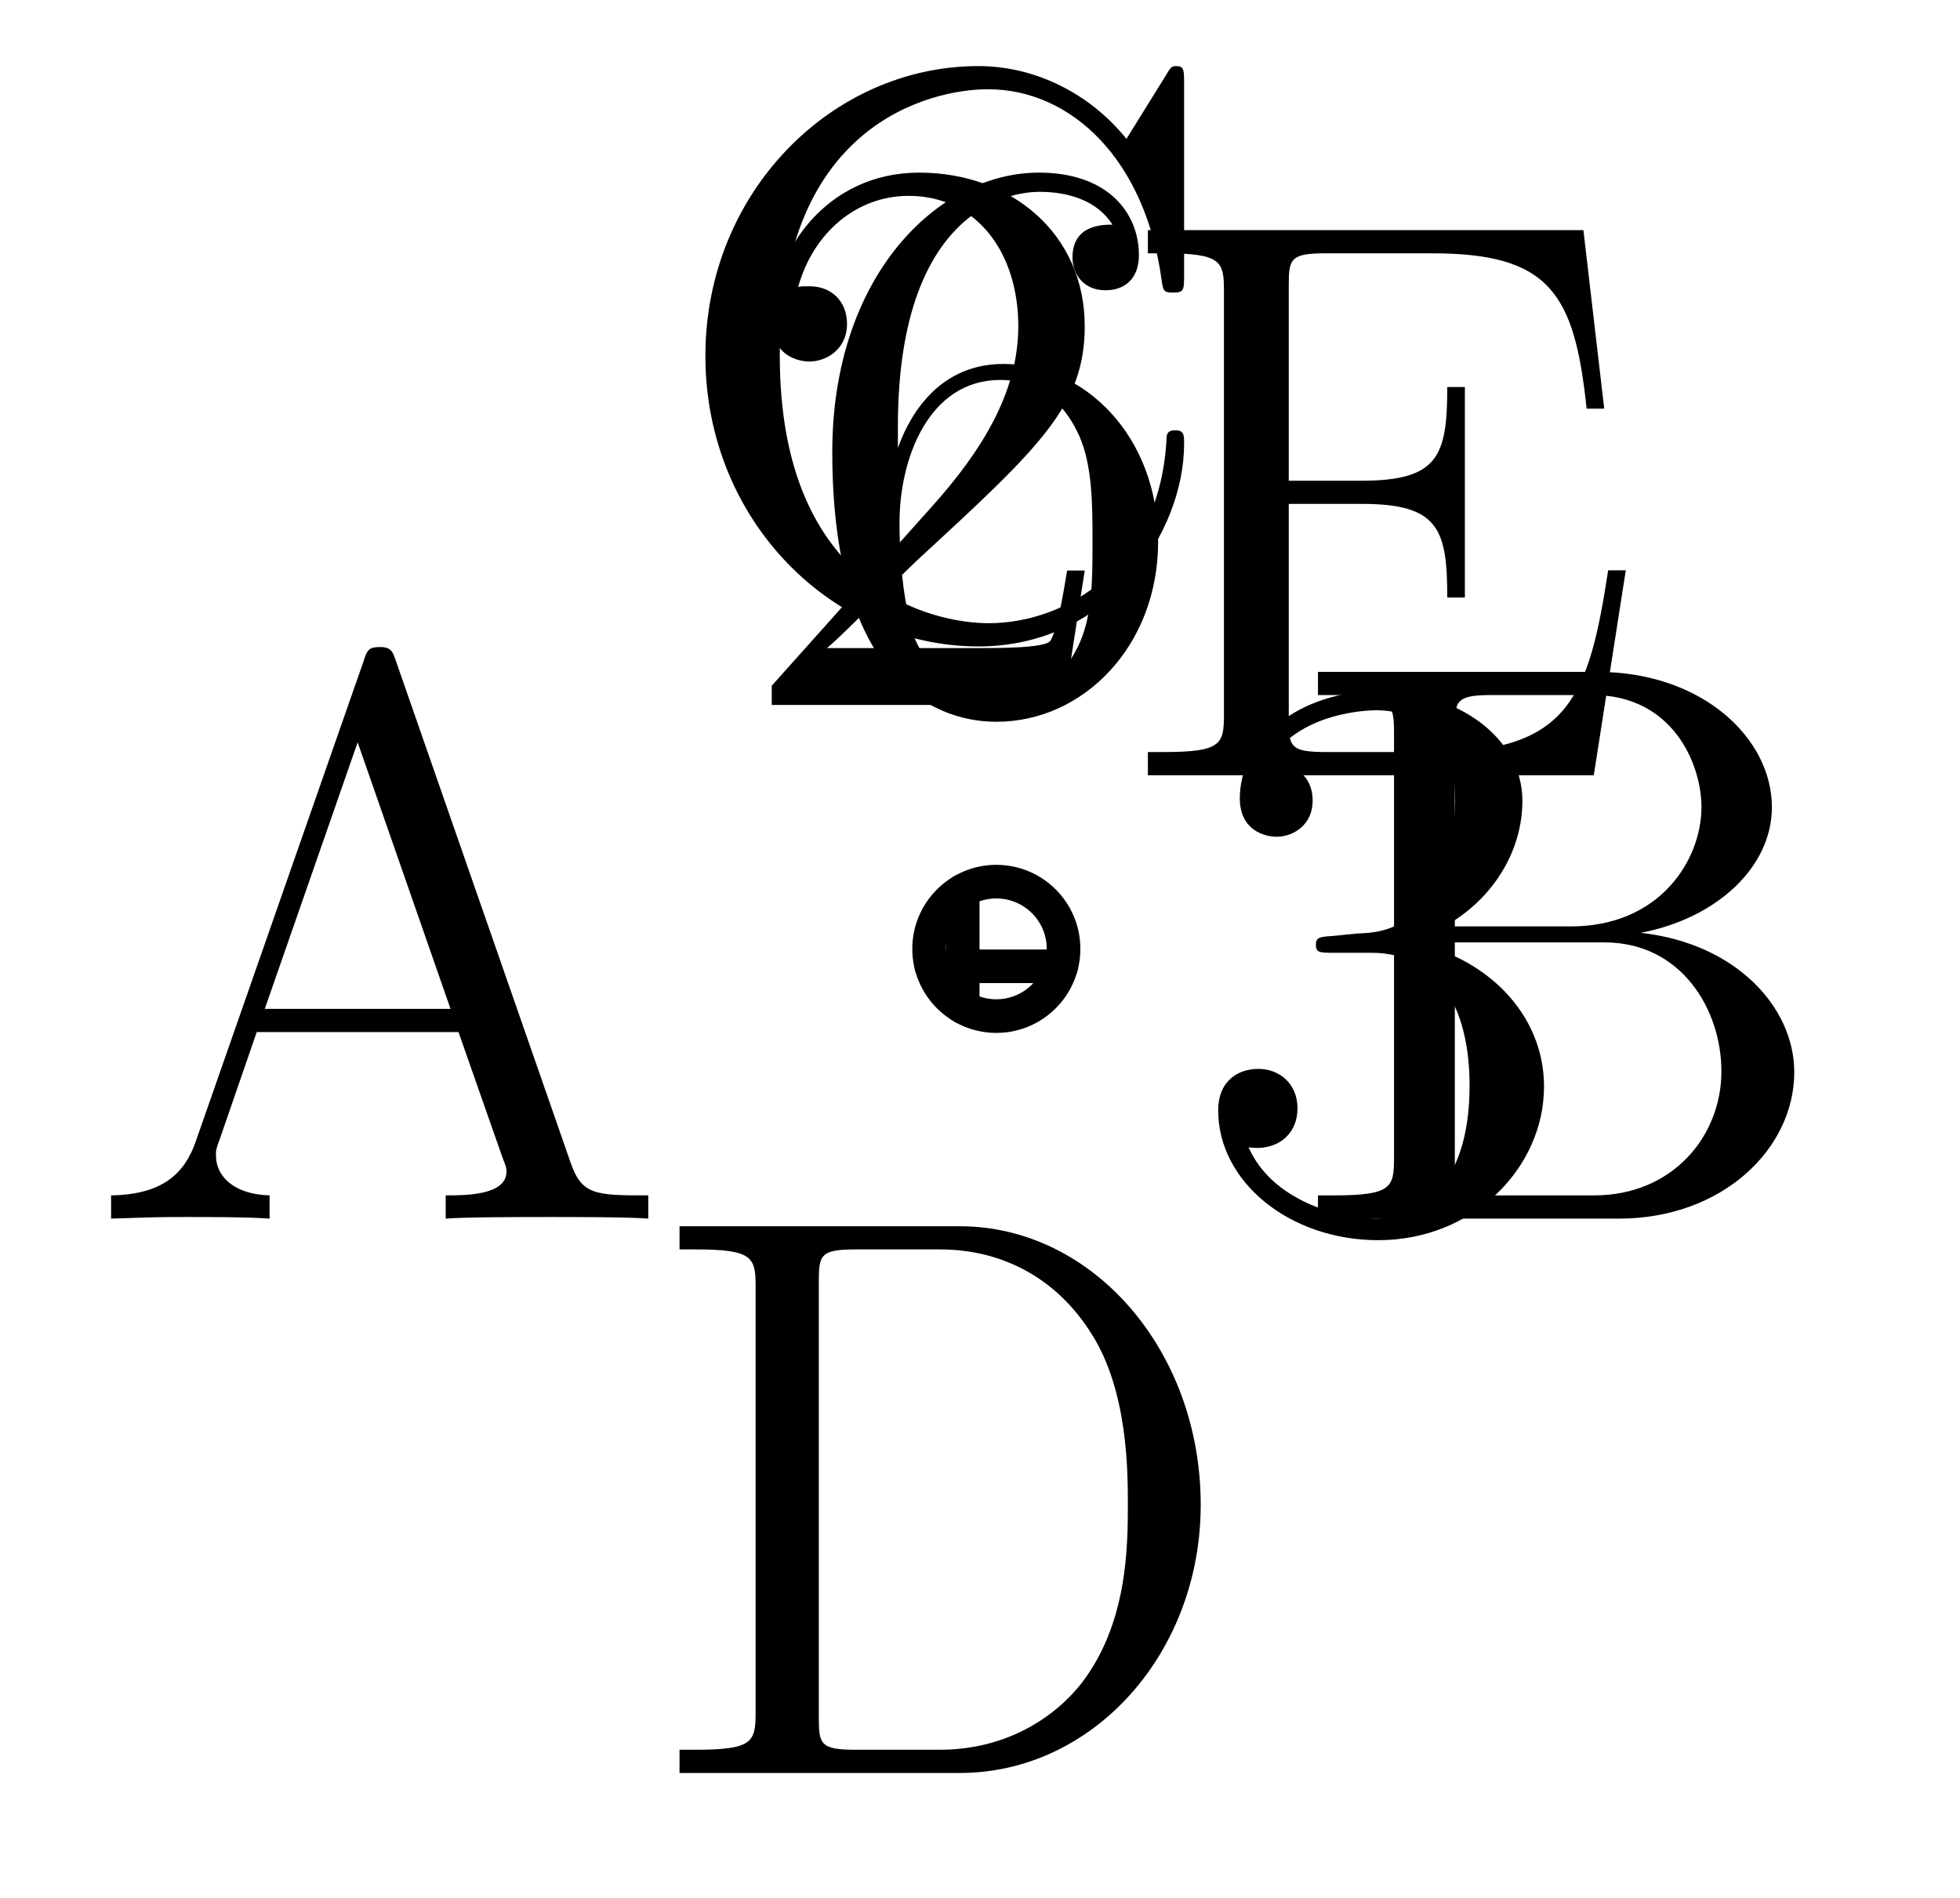
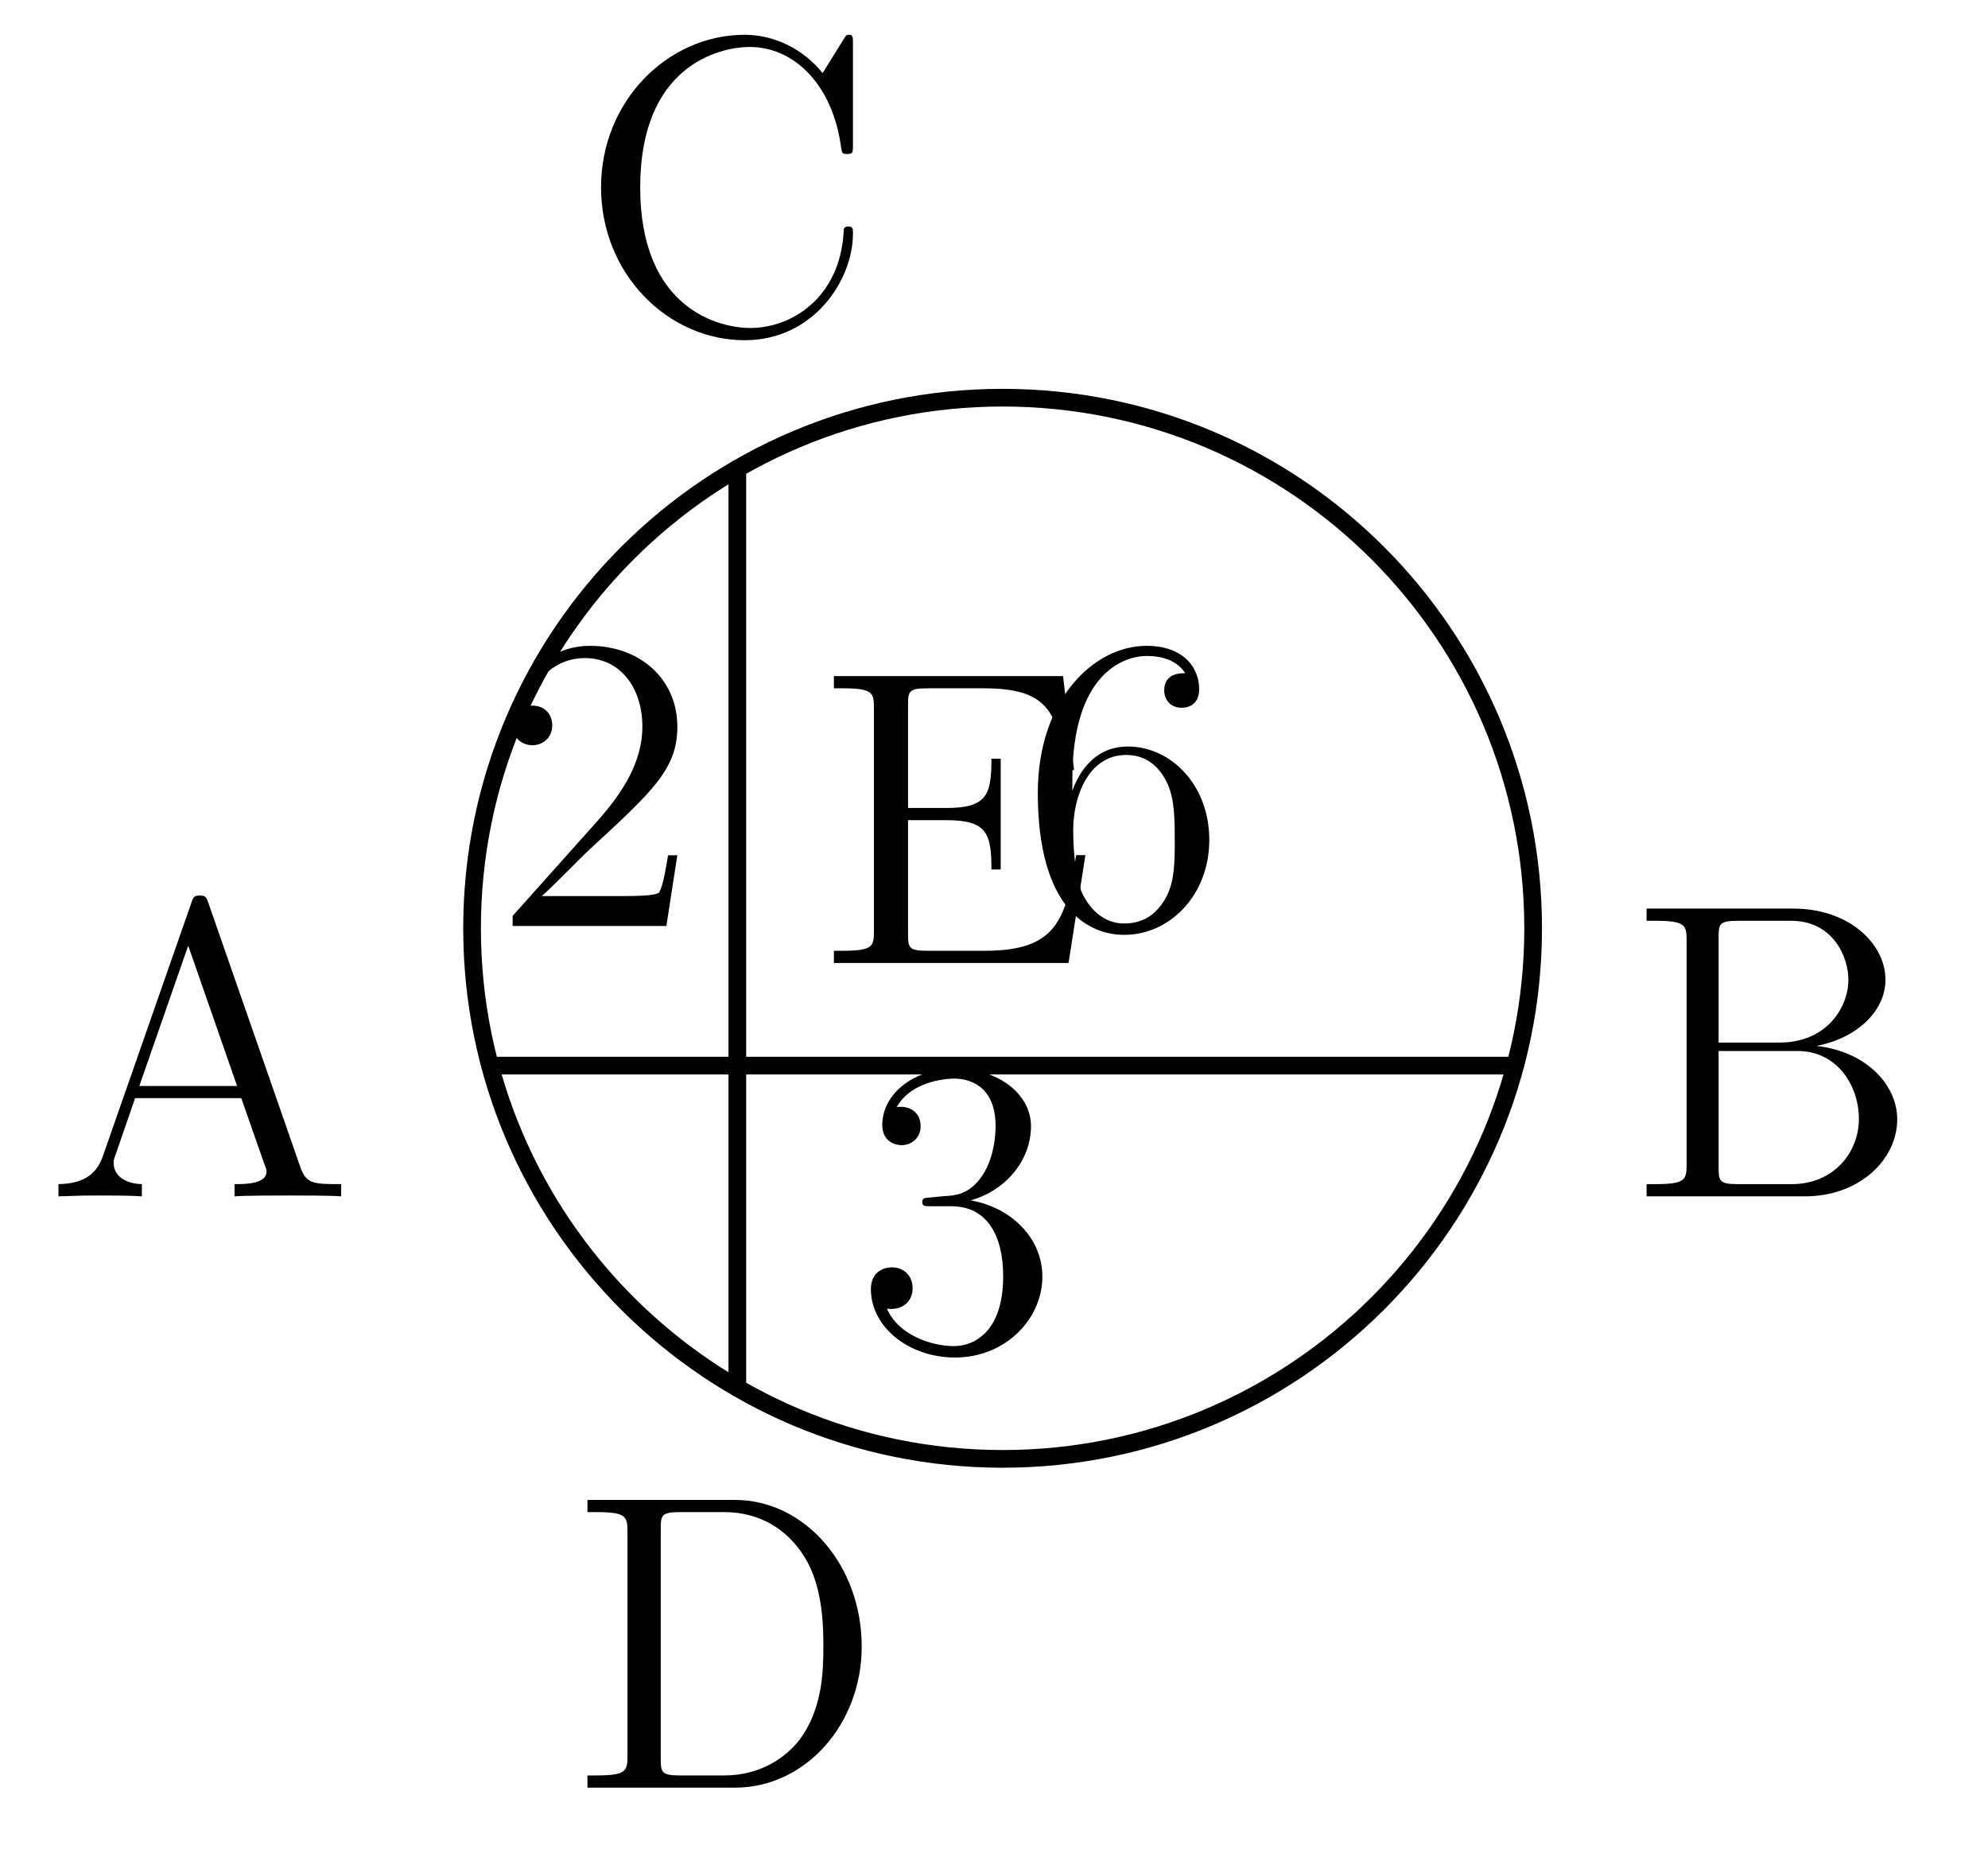
- <svg xmlns="http://www.w3.org/2000/svg" xmlns:xlink="http://www.w3.org/1999/xlink" height="28.341pt" version="1.1" viewBox="56.621 54.06 29.27 28.341" width="29.27pt">
+ <svg xmlns="http://www.w3.org/2000/svg" xmlns:xlink="http://www.w3.org/1999/xlink" height="52.681pt" version="1.1" viewBox="56.621 54.06 56.417 52.681" width="56.417pt">
  <defs>
    <path d="M5.26 -2.008H4.997C4.961 -1.805 4.866 -1.148 4.746 -0.956C4.663 -0.849 3.981 -0.849 3.622 -0.849H1.411C1.734 -1.124 2.463 -1.889 2.774 -2.176C4.591 -3.85 5.26 -4.471 5.26 -5.655C5.26 -7.03 4.172 -7.95 2.786 -7.95S0.586 -6.767 0.586 -5.738C0.586 -5.129 1.112 -5.129 1.148 -5.129C1.399 -5.129 1.71 -5.308 1.71 -5.691C1.71 -6.025 1.482 -6.253 1.148 -6.253C1.04 -6.253 1.016 -6.253 0.98 -6.241C1.207 -7.054 1.853 -7.603 2.63 -7.603C3.646 -7.603 4.268 -6.755 4.268 -5.655C4.268 -4.639 3.682 -3.754 3.001 -2.989L0.586 -0.287V0H4.949L5.26 -2.008Z" id="g0-50" />
    <path d="M2.2 -4.292C1.997 -4.28 1.949 -4.268 1.949 -4.16C1.949 -4.041 2.008 -4.041 2.224 -4.041H2.774C3.79 -4.041 4.244 -3.204 4.244 -2.056C4.244 -0.49 3.431 -0.072 2.845 -0.072C2.271 -0.072 1.291 -0.347 0.944 -1.136C1.327 -1.076 1.674 -1.291 1.674 -1.722C1.674 -2.068 1.423 -2.307 1.088 -2.307C0.801 -2.307 0.49 -2.14 0.49 -1.686C0.49 -0.622 1.554 0.251 2.881 0.251C4.304 0.251 5.356 -0.837 5.356 -2.044C5.356 -3.144 4.471 -4.005 3.324 -4.208C4.364 -4.507 5.033 -5.38 5.033 -6.312C5.033 -7.257 4.053 -7.95 2.893 -7.95C1.698 -7.95 0.813 -7.221 0.813 -6.348C0.813 -5.87 1.184 -5.774 1.363 -5.774C1.614 -5.774 1.901 -5.954 1.901 -6.312C1.901 -6.695 1.614 -6.862 1.351 -6.862C1.279 -6.862 1.255 -6.862 1.219 -6.85C1.674 -7.663 2.798 -7.663 2.857 -7.663C3.252 -7.663 4.029 -7.484 4.029 -6.312C4.029 -6.085 3.993 -5.416 3.646 -4.902C3.288 -4.376 2.881 -4.34 2.558 -4.328L2.2 -4.292Z" id="g0-51" />
    <path d="M1.47 -4.16C1.47 -7.185 2.941 -7.663 3.587 -7.663C4.017 -7.663 4.447 -7.532 4.674 -7.173C4.531 -7.173 4.077 -7.173 4.077 -6.683C4.077 -6.42 4.256 -6.193 4.567 -6.193C4.866 -6.193 5.069 -6.372 5.069 -6.719C5.069 -7.34 4.615 -7.95 3.575 -7.95C2.068 -7.95 0.49 -6.408 0.49 -3.778C0.49 -0.49 1.925 0.251 2.941 0.251C4.244 0.251 5.356 -0.885 5.356 -2.439C5.356 -4.029 4.244 -5.093 3.049 -5.093C1.985 -5.093 1.59 -4.172 1.47 -3.838V-4.16ZM2.941 -0.072C2.188 -0.072 1.829 -0.741 1.722 -0.992C1.614 -1.303 1.494 -1.889 1.494 -2.726C1.494 -3.67 1.925 -4.854 3.001 -4.854C3.658 -4.854 4.005 -4.411 4.184 -4.005C4.376 -3.563 4.376 -2.965 4.376 -2.451C4.376 -1.841 4.376 -1.303 4.148 -0.849C3.85 -0.275 3.419 -0.072 2.941 -0.072Z" id="g0-54" />
    <path d="M4.627 -8.321C4.579 -8.464 4.555 -8.536 4.388 -8.536S4.196 -8.5 4.136 -8.309L1.638 -1.16C1.47 -0.669 1.136 -0.359 0.371 -0.347V0C1.1 -0.024 1.124 -0.024 1.518 -0.024C1.853 -0.024 2.427 -0.024 2.738 0V-0.347C2.236 -0.359 1.937 -0.61 1.937 -0.944C1.937 -1.016 1.937 -1.04 1.997 -1.196L2.546 -2.786H5.559L6.217 -0.909C6.276 -0.765 6.276 -0.741 6.276 -0.705C6.276 -0.347 5.667 -0.347 5.368 -0.347V0C5.643 -0.024 6.587 -0.024 6.922 -0.024S8.118 -0.024 8.393 0V-0.347C7.615 -0.347 7.4 -0.347 7.233 -0.837L4.627 -8.321ZM4.053 -7.113L5.44 -3.132H2.666L4.053 -7.113Z" id="g0-65" />
    <path d="M0.514 -8.165V-7.819H0.753C1.614 -7.819 1.65 -7.699 1.65 -7.257V-0.909C1.65 -0.466 1.614 -0.347 0.753 -0.347H0.514V0H5.009C6.551 0 7.627 -1.04 7.627 -2.188C7.627 -3.156 6.755 -4.113 5.332 -4.268C6.468 -4.483 7.293 -5.248 7.293 -6.145C7.293 -7.173 6.253 -8.165 4.686 -8.165H0.514ZM2.558 -4.364V-7.34C2.558 -7.735 2.582 -7.819 3.108 -7.819H4.615C5.81 -7.819 6.241 -6.791 6.241 -6.145C6.241 -5.356 5.619 -4.364 4.292 -4.364H2.558ZM3.108 -0.347C2.582 -0.347 2.558 -0.43 2.558 -0.825V-4.125H4.794C5.942 -4.125 6.539 -3.12 6.539 -2.2C6.539 -1.231 5.81 -0.347 4.639 -0.347H3.108Z" id="g0-66" />
    <path d="M7.795 -8.141C7.795 -8.357 7.795 -8.416 7.675 -8.416C7.603 -8.416 7.592 -8.393 7.52 -8.273L6.934 -7.329C6.396 -7.998 5.583 -8.416 4.722 -8.416C2.534 -8.416 0.646 -6.528 0.646 -4.089C0.646 -1.614 2.558 0.251 4.722 0.251C6.683 0.251 7.795 -1.459 7.795 -2.774C7.795 -2.905 7.795 -2.977 7.663 -2.977C7.544 -2.977 7.532 -2.917 7.532 -2.833C7.424 -0.933 6.037 -0.096 4.878 -0.096C4.041 -0.096 1.757 -0.598 1.757 -4.089C1.757 -7.544 4.005 -8.07 4.866 -8.07C6.121 -8.07 7.221 -7.006 7.46 -5.212C7.484 -5.069 7.484 -5.033 7.627 -5.033C7.795 -5.033 7.795 -5.069 7.795 -5.308V-8.141Z" id="g0-67" />
    <path d="M0.502 -8.165V-7.819H0.741C1.602 -7.819 1.638 -7.699 1.638 -7.257V-0.909C1.638 -0.466 1.602 -0.347 0.741 -0.347H0.502V0H4.686C6.683 0 8.285 -1.793 8.285 -4.005C8.285 -6.312 6.671 -8.165 4.686 -8.165H0.502ZM3.132 -0.347C2.606 -0.347 2.582 -0.43 2.582 -0.825V-7.34C2.582 -7.735 2.606 -7.819 3.132 -7.819H4.388C5.38 -7.819 6.169 -7.34 6.659 -6.551C7.197 -5.703 7.197 -4.495 7.197 -4.017C7.197 -3.347 7.185 -2.224 6.504 -1.339C6.109 -0.837 5.392 -0.347 4.388 -0.347H3.132Z" id="g0-68" />
    <path d="M7.627 -3.061H7.364C7.077 -1.196 6.791 -0.347 4.77 -0.347H3.144C2.618 -0.347 2.594 -0.43 2.594 -0.825V-4.053H3.682C4.83 -4.053 4.961 -3.682 4.961 -2.654H5.224V-5.798H4.961C4.961 -4.77 4.83 -4.399 3.682 -4.399H2.594V-7.317C2.594 -7.711 2.618 -7.795 3.144 -7.795H4.734C6.492 -7.795 6.862 -7.197 7.042 -5.475H7.305L6.994 -8.141H0.49V-7.795H0.729C1.59 -7.795 1.626 -7.675 1.626 -7.233V-0.909C1.626 -0.466 1.59 -0.347 0.729 -0.347H0.49V0H7.149L7.627 -3.061Z" id="g0-69" />
  </defs>
  <g id="page1">
-     <g transform="matrix(1 0 0 1 71.4999 68.2306)">
-       <path d="M 1.004 0C 1.004 -0.554 0.554 -1.004 0 -1.004C -0.554 -1.004 -1.004 -0.554 -1.004 -0C -1.004 0.554 -0.554 1.004 0 1.004C 0.554 1.004 1.004 0.554 1.004 0Z" fill="none" stroke="#000000" stroke-linecap="round" stroke-linejoin="round" stroke-miterlimit="10.037" stroke-width="0.502" />
+     <g transform="matrix(1 0 0 1 85.0736 80.4005)">
+       <path d="M 15.056 0C 15.056 -8.315 8.315 -15.056 0 -15.056C -8.315 -15.056 -15.056 -8.315 -15.056 -0C -15.056 8.315 -8.315 15.056 0 15.056C 8.315 15.056 15.056 8.315 15.056 0Z" fill="none" stroke="#000000" stroke-linecap="round" stroke-linejoin="round" stroke-miterlimit="10.037" stroke-width="0.502" />
    </g>
-     <g transform="matrix(1 0 0 1 71.4999 68.2306)">
-       <path d="M 0.97 0.26L -0.97 0.26" fill="none" stroke="#000000" stroke-linecap="round" stroke-linejoin="round" stroke-miterlimit="10.037" stroke-width="0.502" />
+     <g transform="matrix(1 0 0 1 85.0736 80.4005)">
+       <path d="M 14.543 3.897L -14.543 3.897" fill="none" stroke="#000000" stroke-linecap="round" stroke-linejoin="round" stroke-miterlimit="10.037" stroke-width="0.502" />
    </g>
-     <g transform="matrix(1 0 0 1 71.4999 68.2306)">
-       <path d="M -0.502 -0.869L -0.502 0.869" fill="none" stroke="#000000" stroke-linecap="round" stroke-linejoin="round" stroke-miterlimit="10.037" stroke-width="0.502" />
+     <g transform="matrix(1 0 0 1 85.0736 80.4005)">
+       <path d="M -7.528 -13.039L -7.528 13.039" fill="none" stroke="#000000" stroke-linecap="round" stroke-linejoin="round" stroke-miterlimit="10.037" stroke-width="0.502" />
    </g>
-     <use x="57.909" xlink:href="#g0-65" y="72.259" />
-     <use x="75.789" xlink:href="#g0-66" y="72.259" />
-     <use x="66.509" xlink:href="#g0-67" y="63.463" />
-     <use x="66.267" xlink:href="#g0-68" y="80.538" />
-     <use x="73.273" xlink:href="#g0-69" y="65.638" />
-     <use x="67.56" xlink:href="#g0-50" y="64.588" />
-     <use x="68.56" xlink:href="#g0-54" y="64.588" />
-     <use x="74.323" xlink:href="#g0-51" y="72.33" />
+     <use x="57.909" xlink:href="#g0-65" y="88.007" />
+     <use x="102.835" xlink:href="#g0-66" y="88.007" />
+     <use x="73.032" xlink:href="#g0-67" y="63.463" />
+     <use x="72.79" xlink:href="#g0-68" y="104.786" />
+     <use x="79.796" xlink:href="#g0-69" y="81.386" />
+     <use x="70.583" xlink:href="#g0-50" y="80.336" />
+     <use x="85.583" xlink:href="#g0-54" y="80.336" />
+     <use x="80.846" xlink:href="#g0-51" y="92.329" />
  </g>
</svg>
